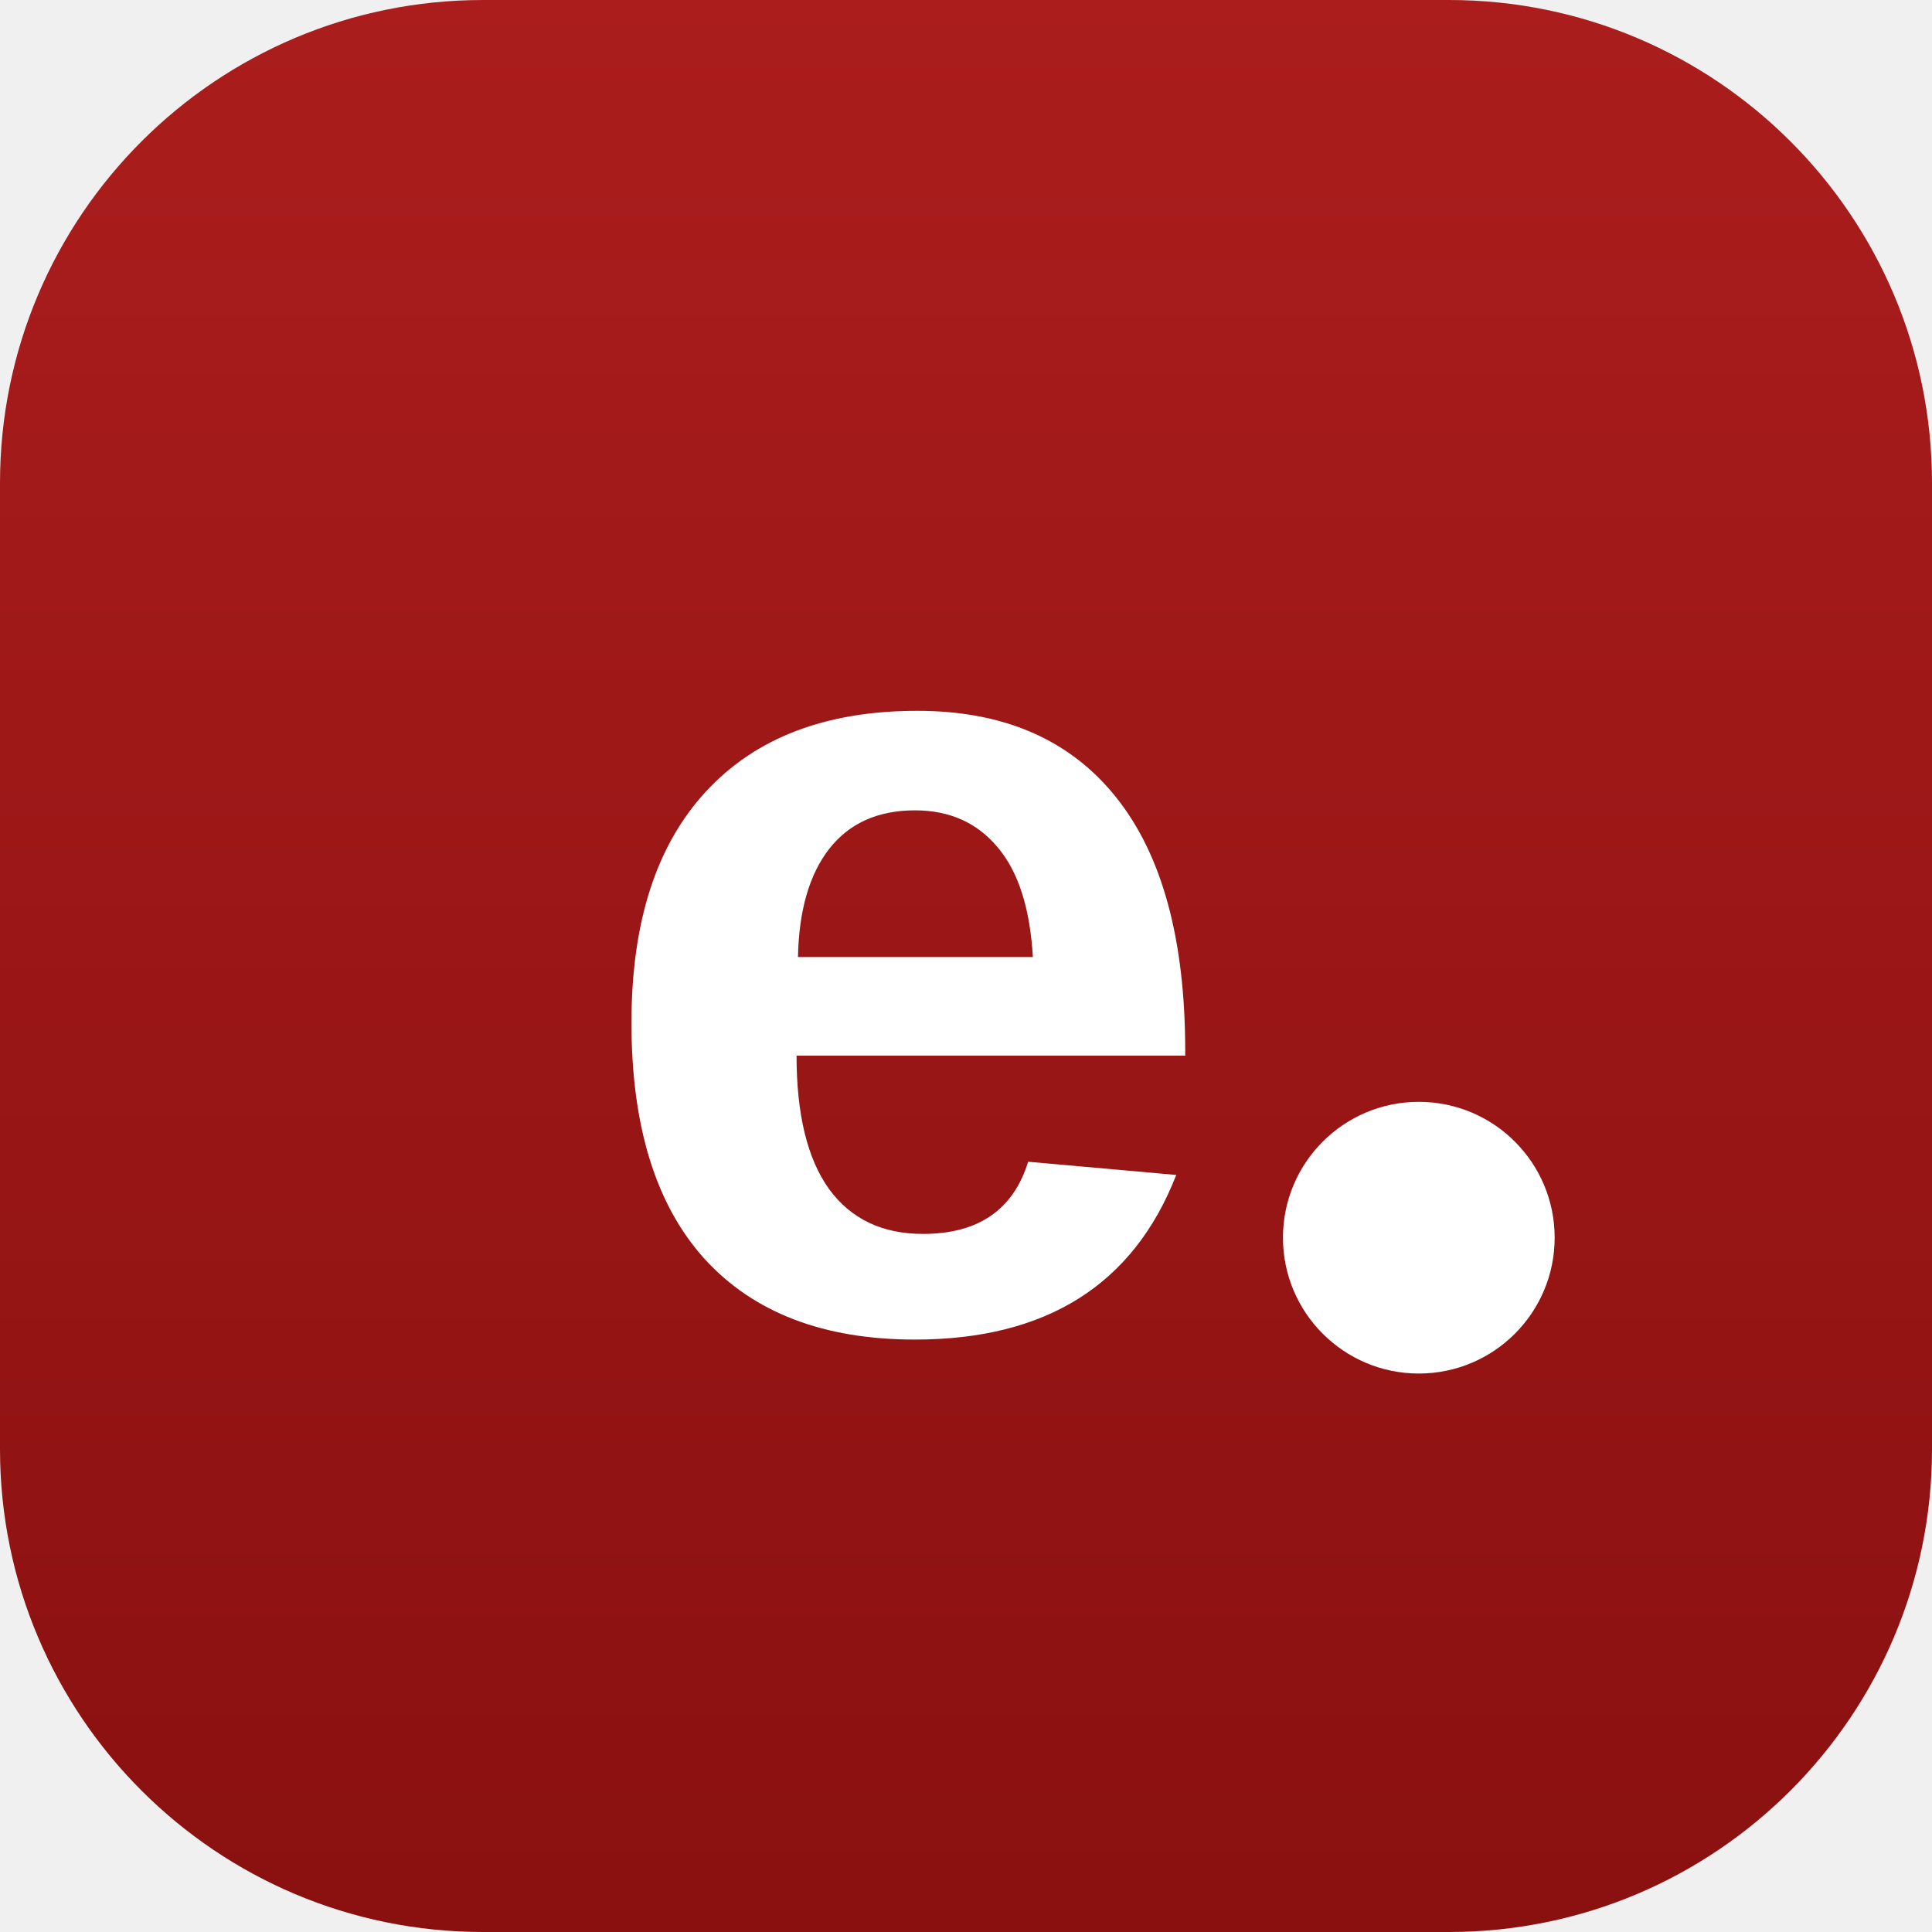
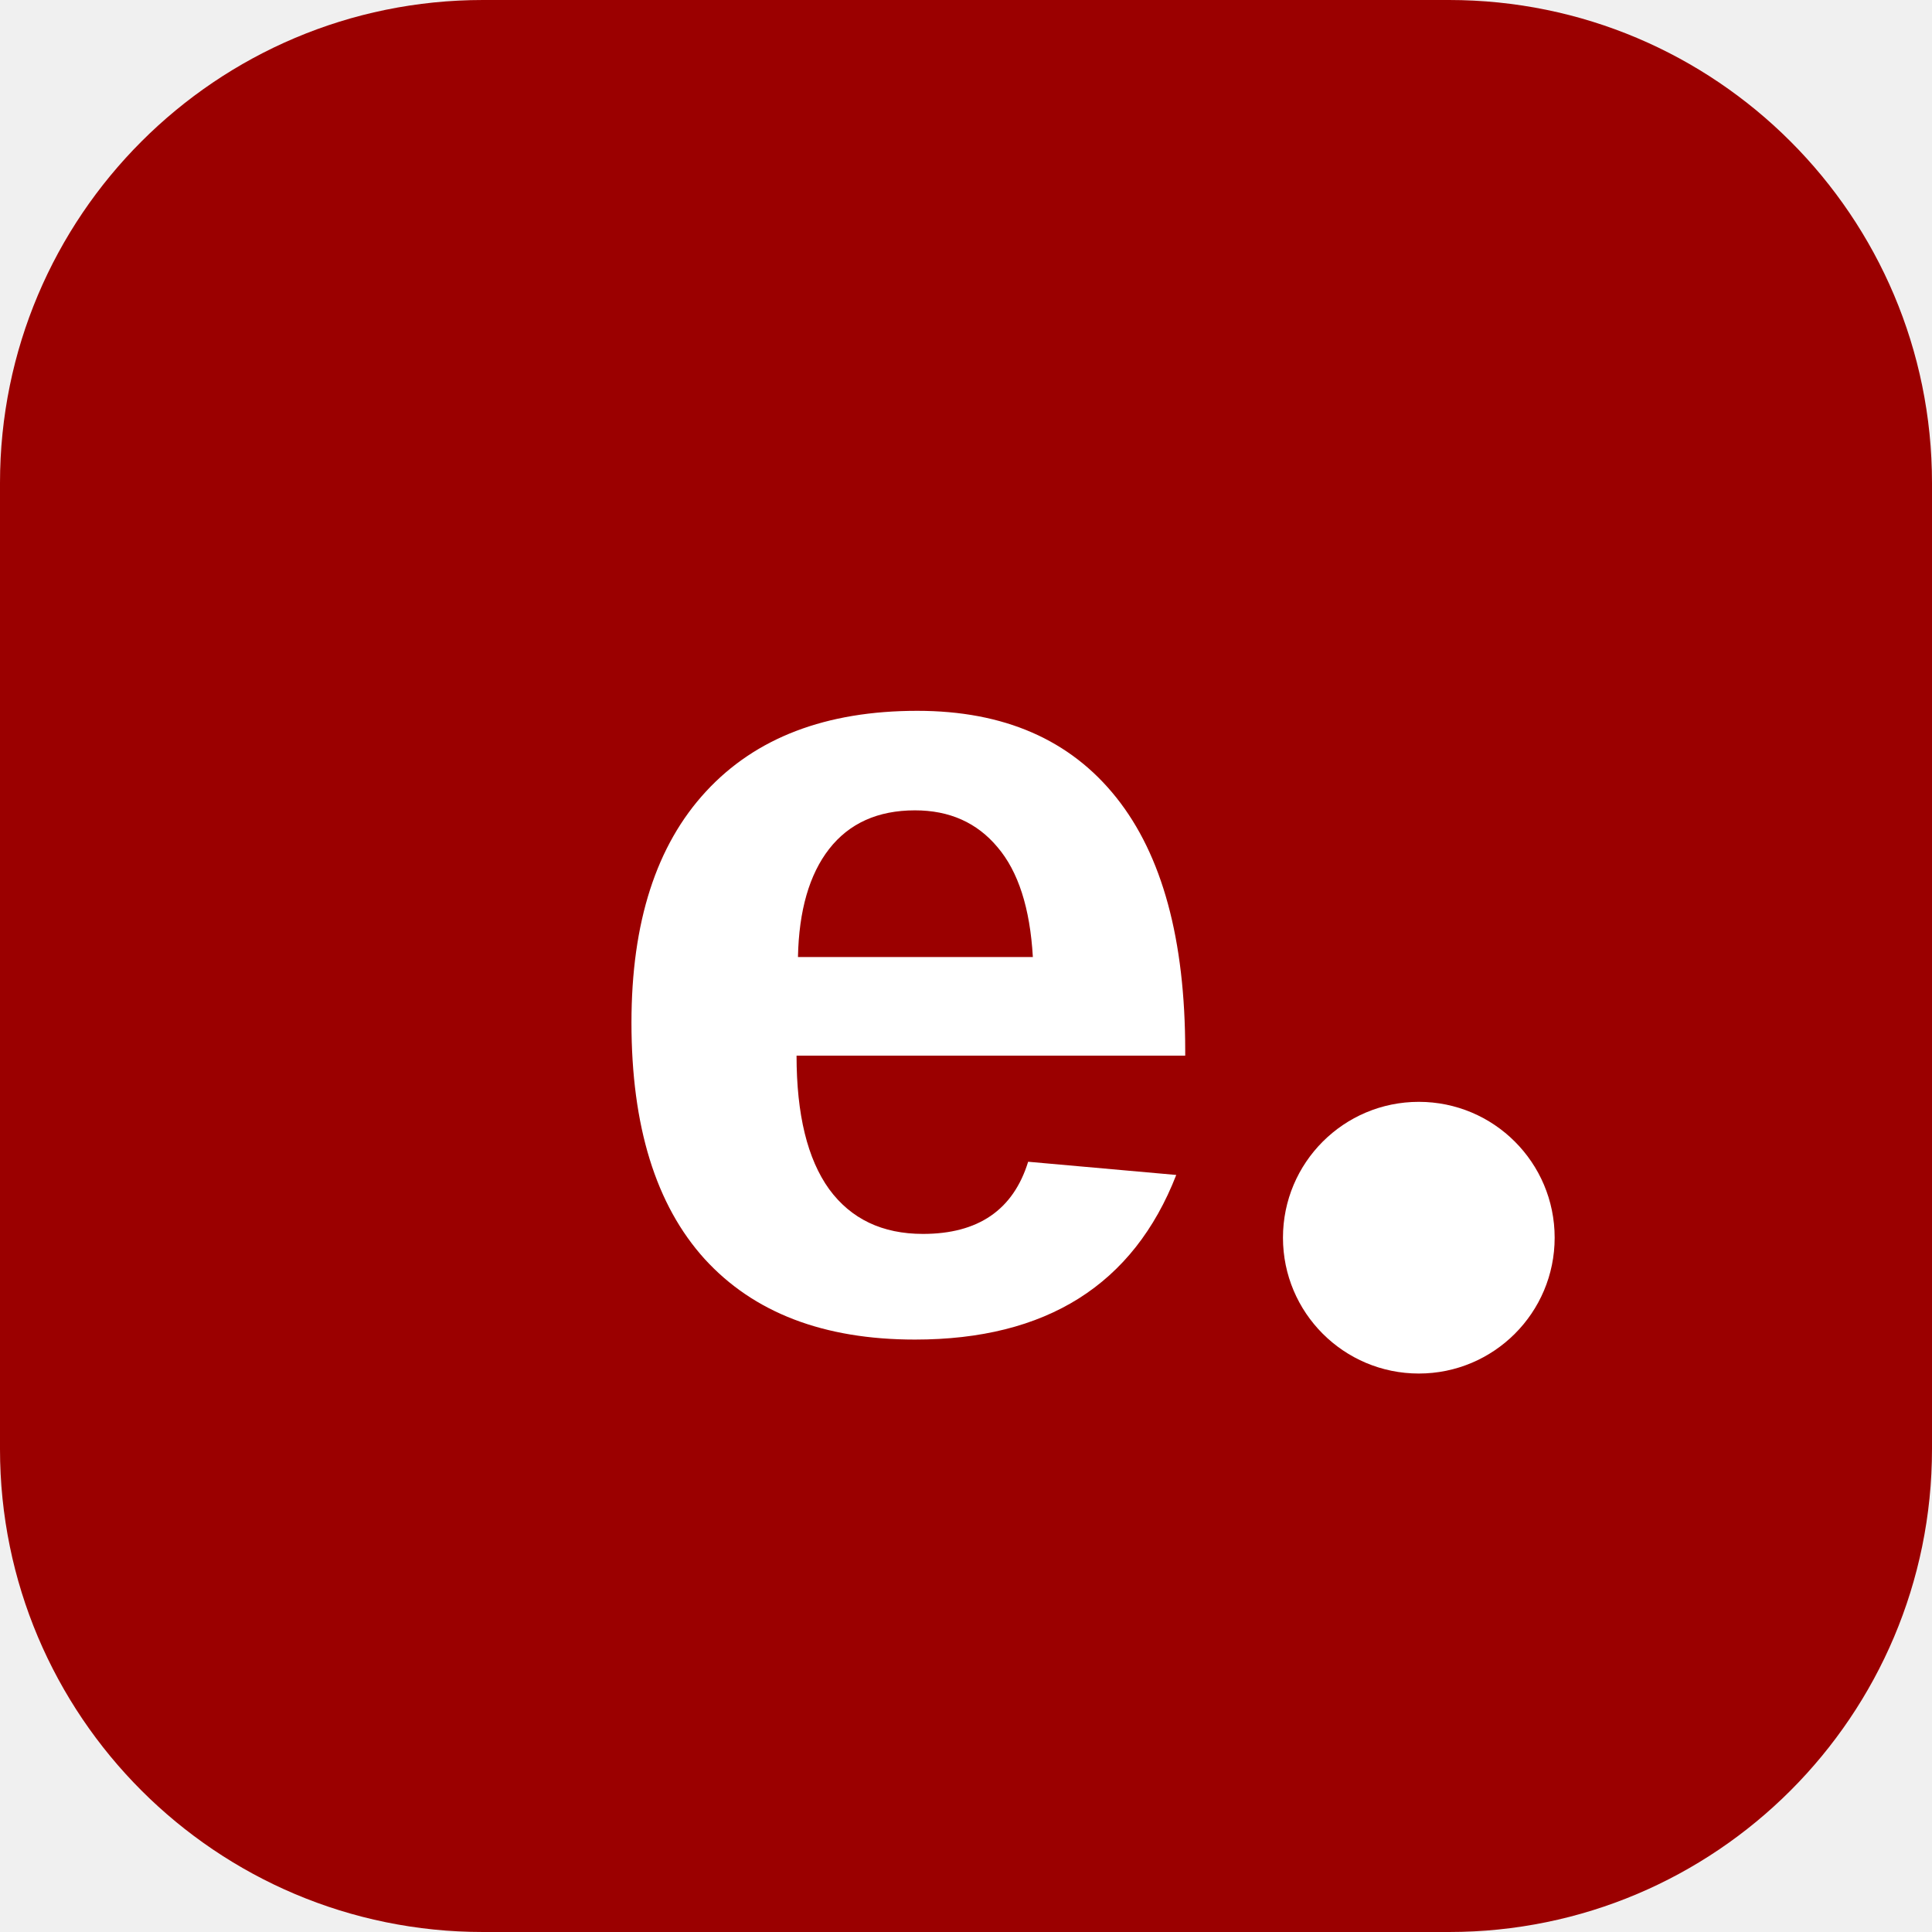
<svg xmlns="http://www.w3.org/2000/svg" viewBox="0 0 64 64">
  <defs>
    <linearGradient id="g" x1="0" y1="0" x2="0" y2="1">
-       <stop offset="0" stop-color="#ab1d1d" />
-       <stop offset="1" stop-color="#8a1010" />
+       <stop offset="0" stop-color="#9b0000" />
+       <stop offset="1" stop-color="#9b0000" />
    </linearGradient>
  </defs>
  <rect width="64" height="64" rx="16" fill="url(#g)" />
  <text x="30" y="44" text-anchor="middle" font-family="Arial, Helvetica, sans-serif" font-size="38" font-weight="800" fill="#fff" letter-spacing="-2">e</text>
  <circle cx="47" cy="41" r="4.5" fill="#fff" />
</svg>
